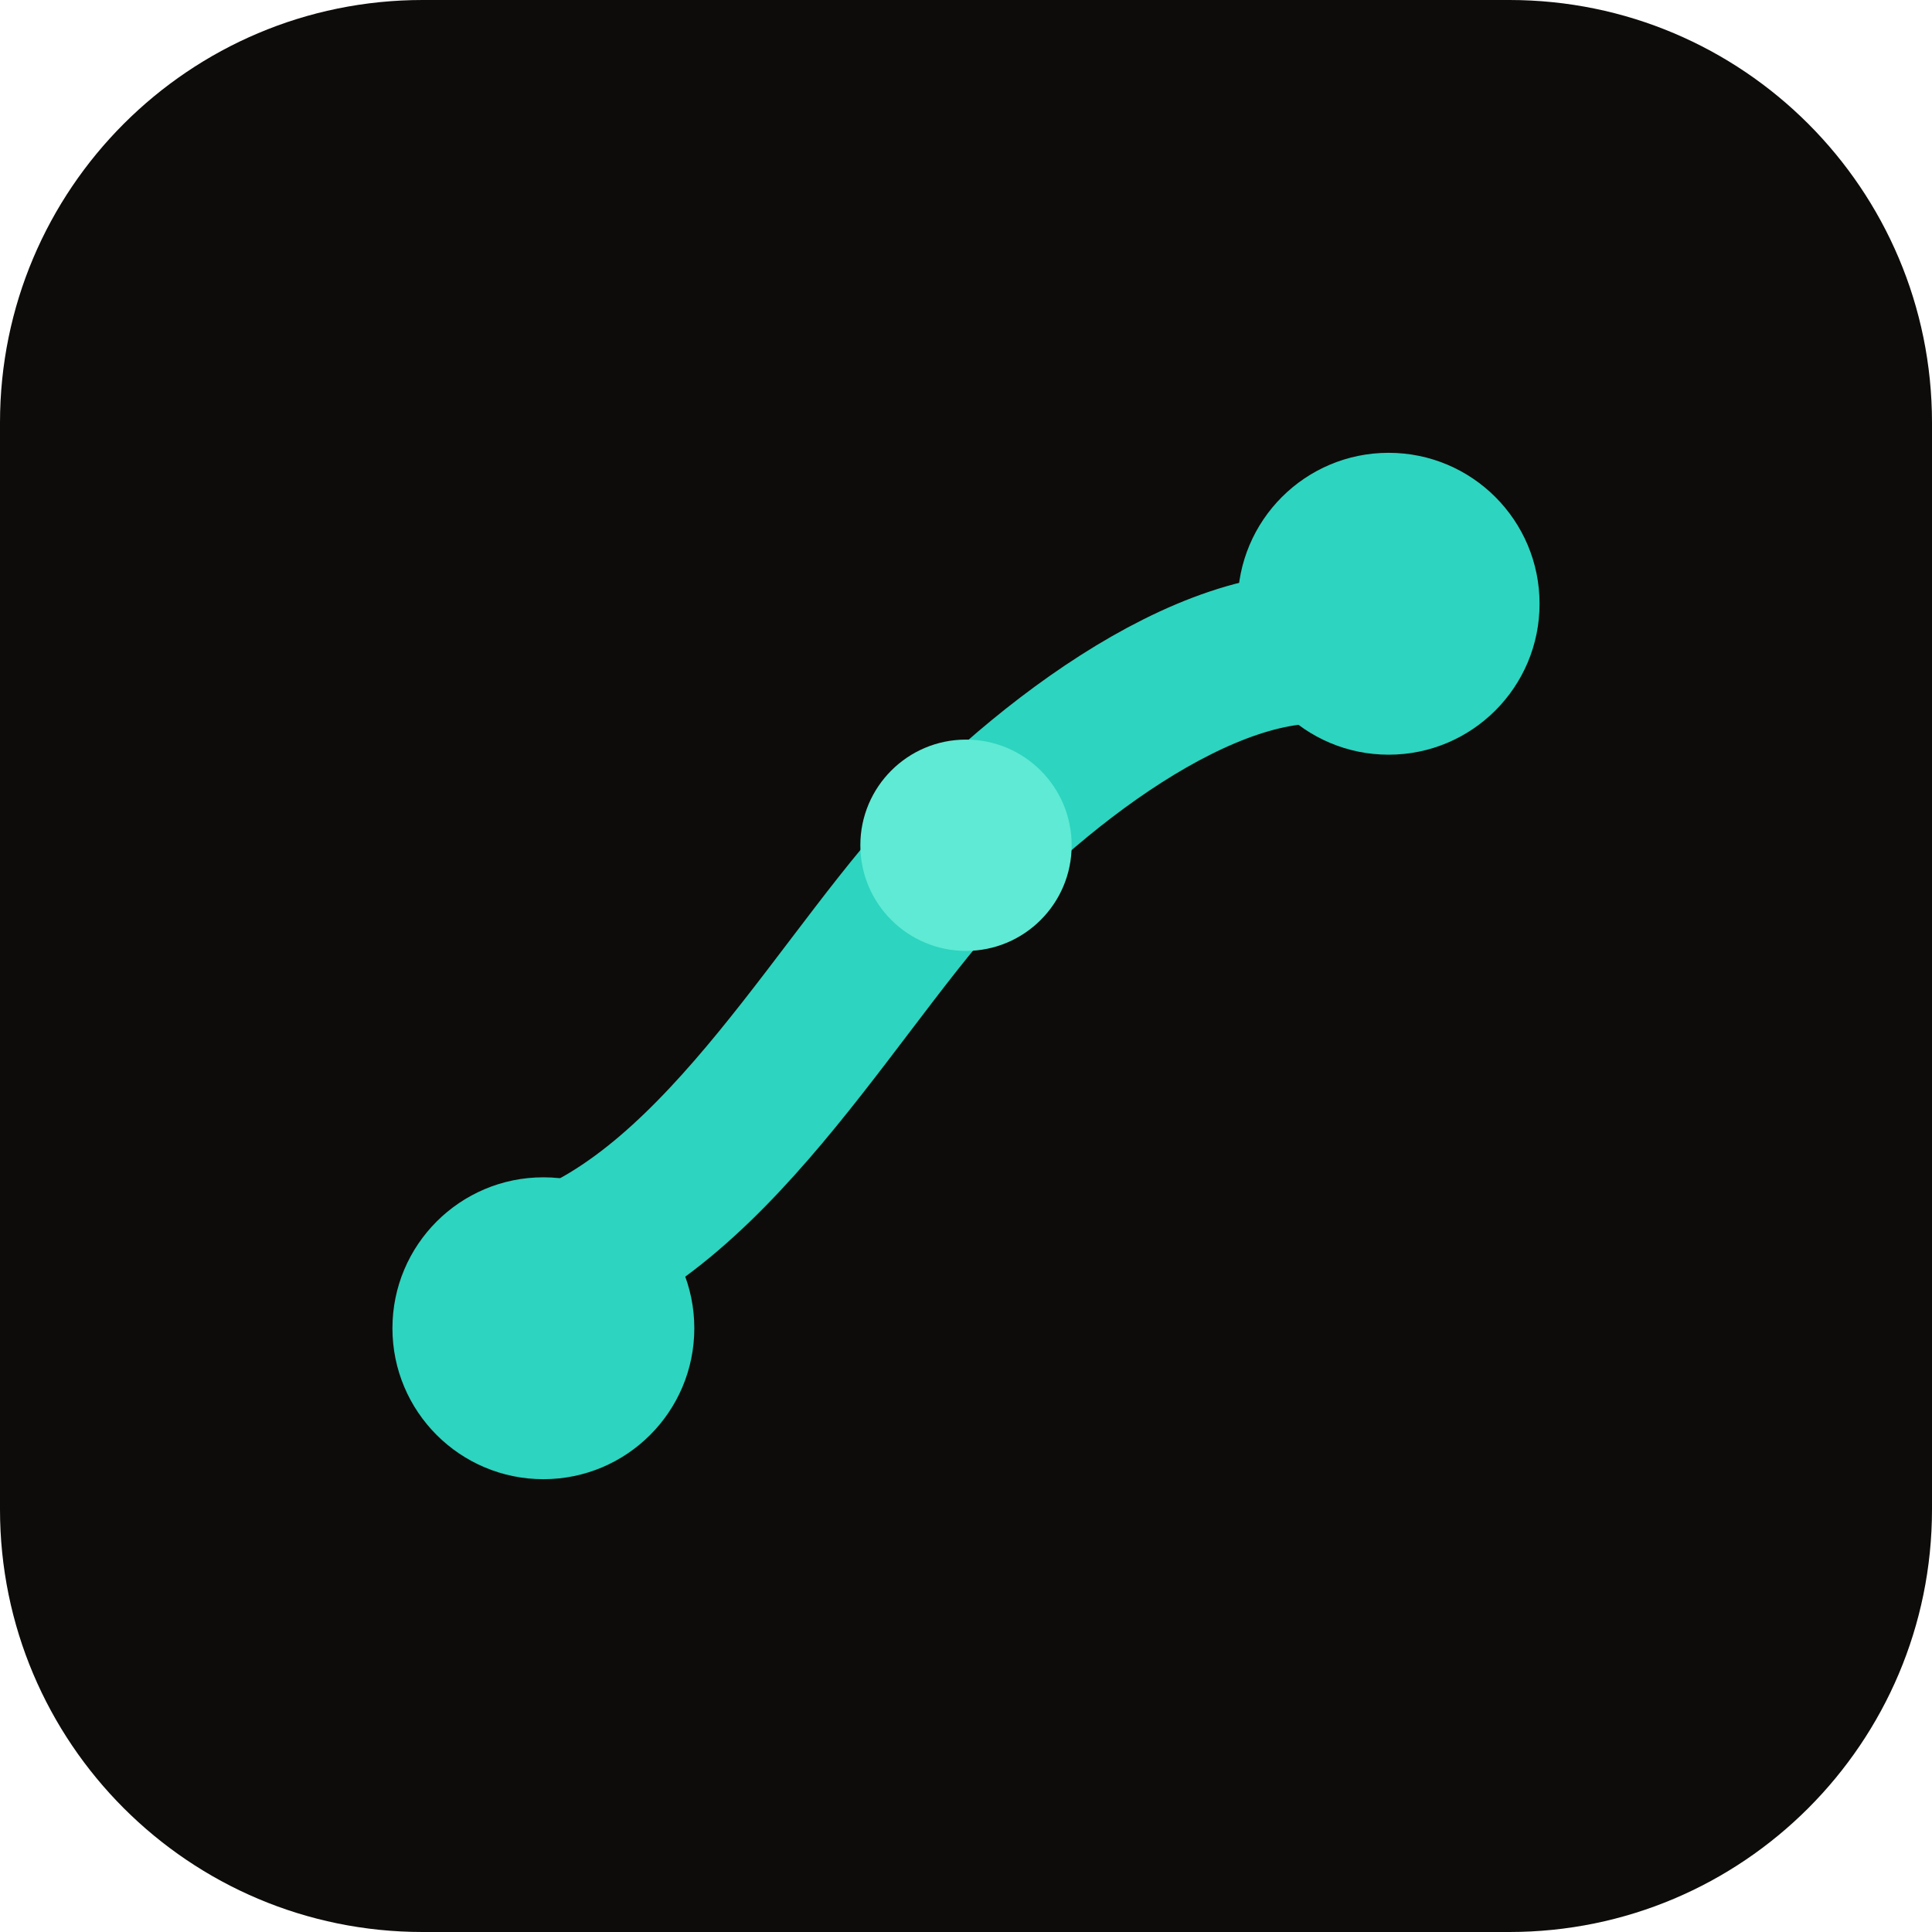
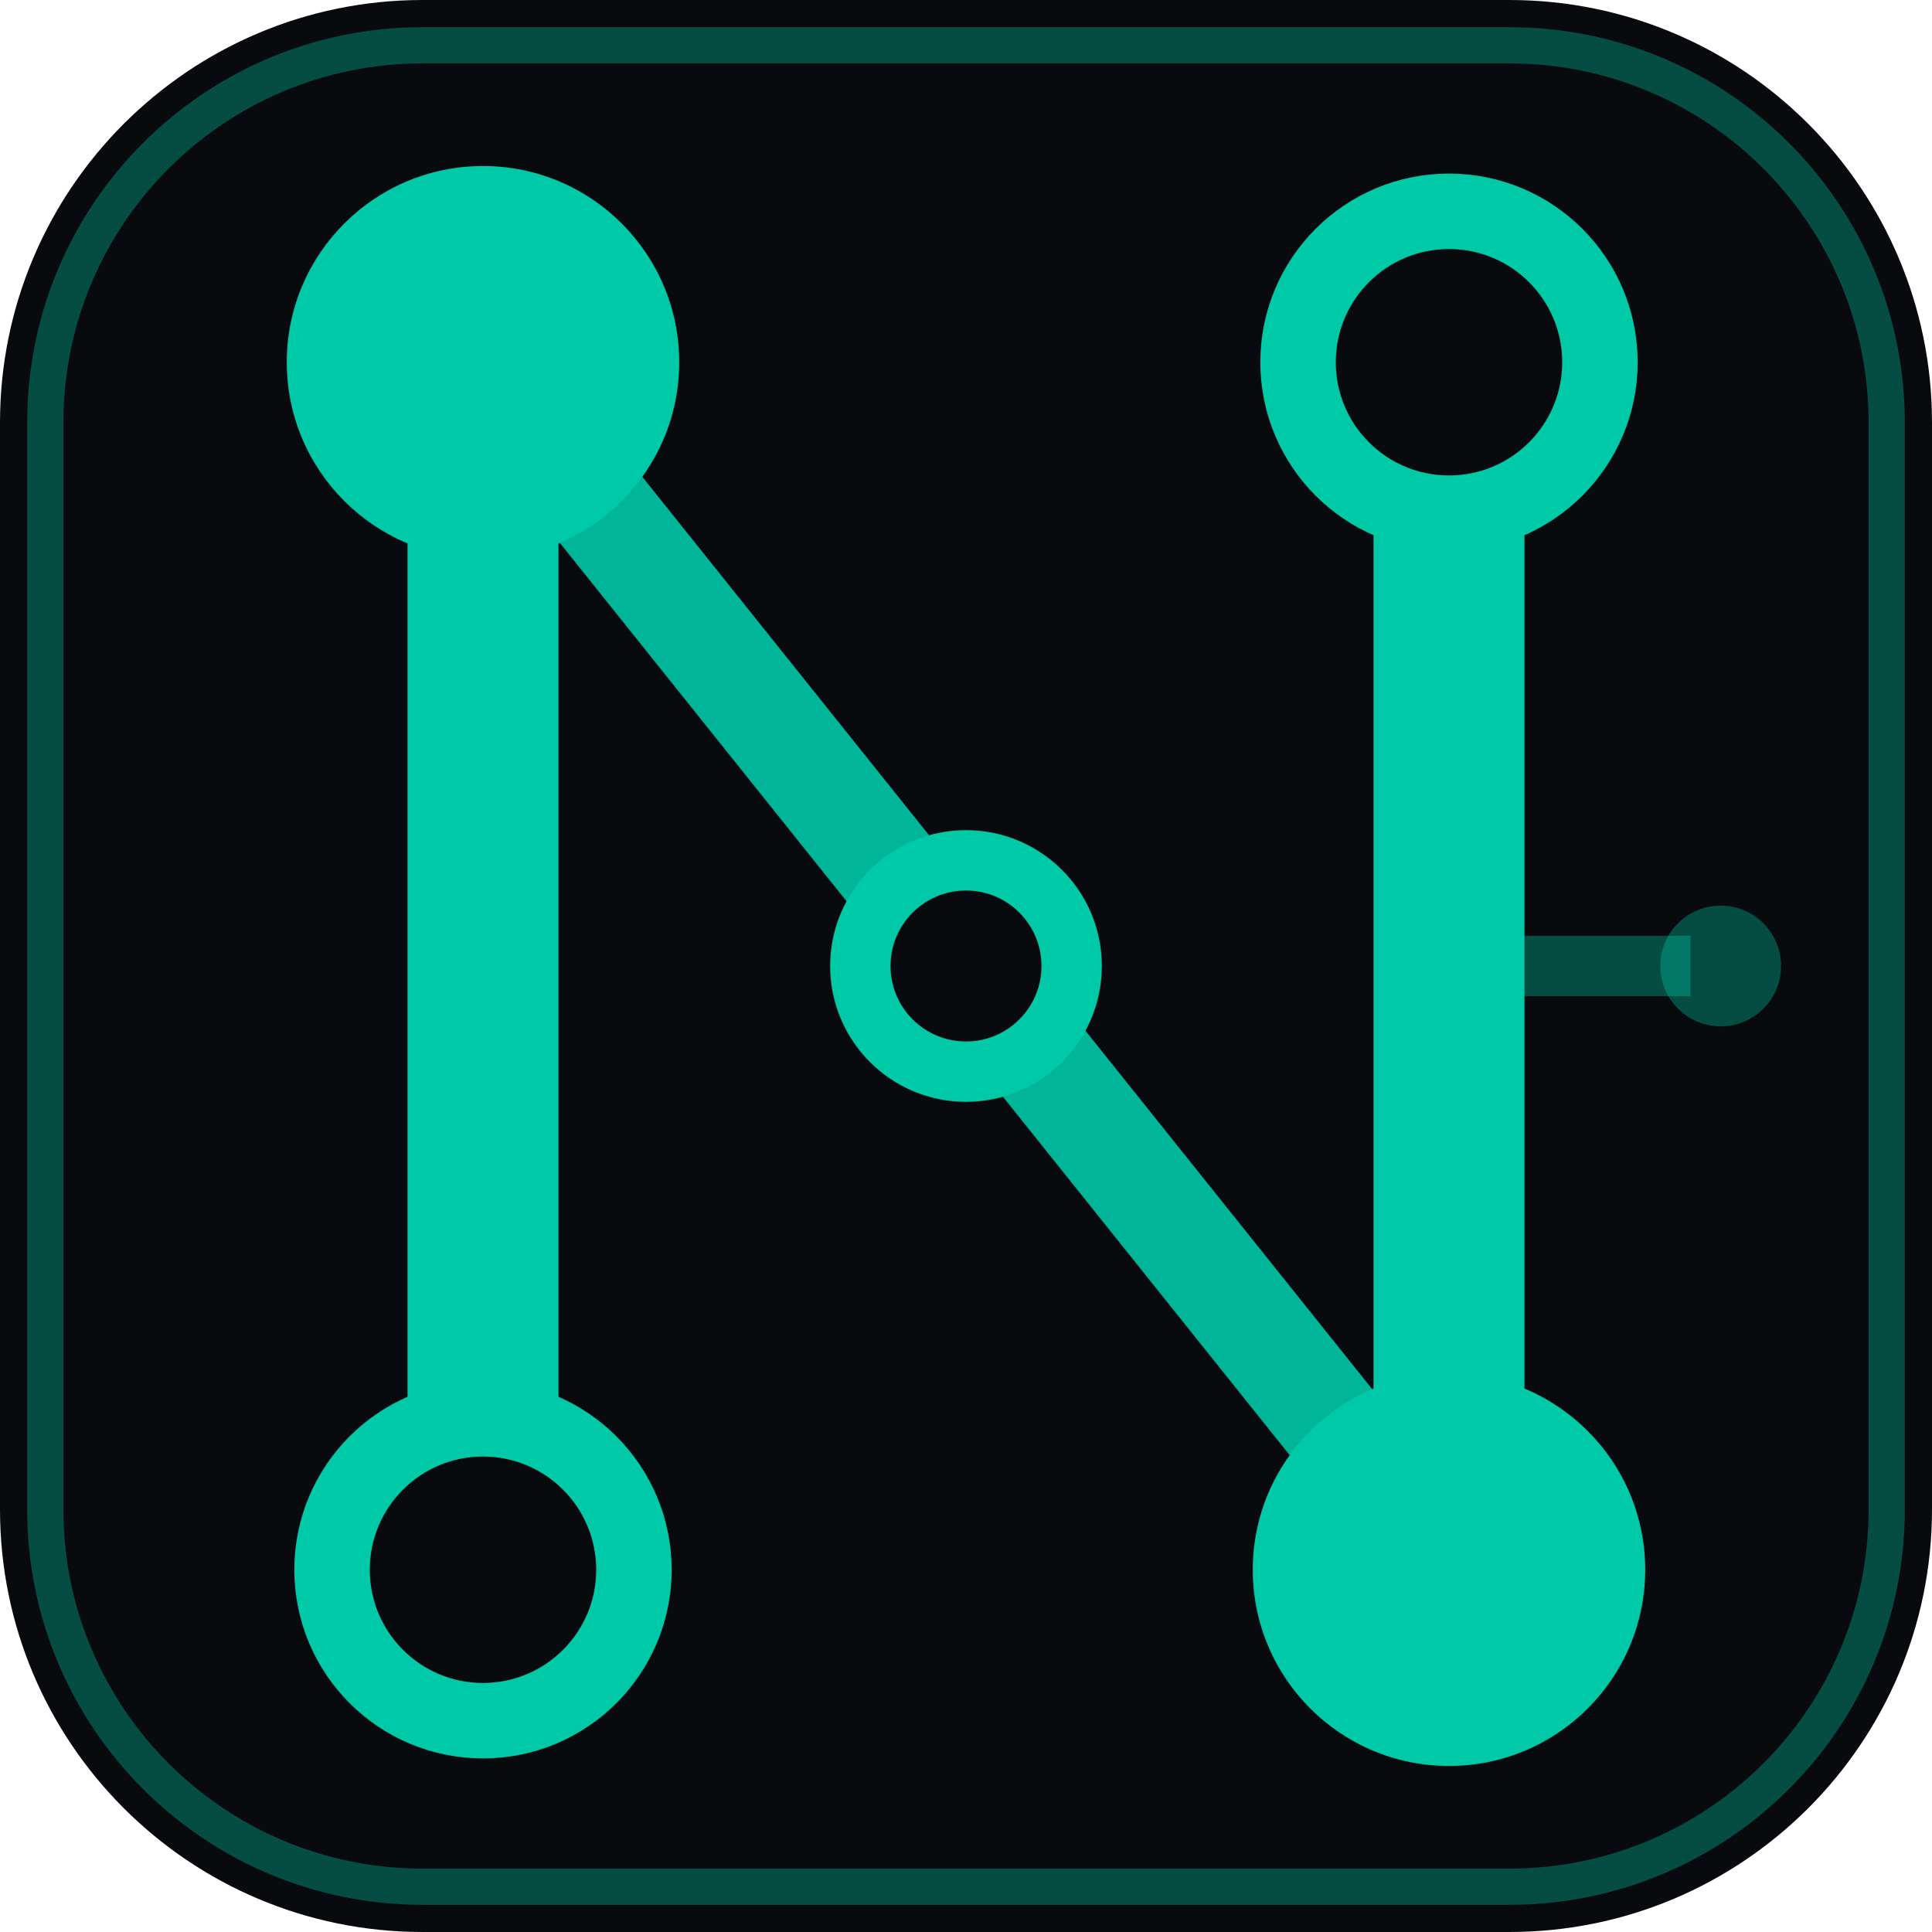
<svg xmlns="http://www.w3.org/2000/svg" viewBox="0 0 64 64" fill="none">
-   <rect width="64" height="64" rx="14" fill="#0e0c0a" />
-   <path d="M18 42c6-2 10-10 14-14s10-8 14-6" stroke="#2dd4bf" stroke-width="5" stroke-linecap="round" />
-   <circle cx="18" cy="44" r="5" fill="#2dd4bf" />
-   <circle cx="46" cy="20" r="5" fill="#2dd4bf" />
-   <circle cx="32" cy="28" r="3.5" fill="#5eead4" />
+   <rect width="64" height="64" rx="14" fill="#080a0e" />
+   <rect x="1.5" y="1.5" width="61" height="61" rx="12.5" stroke="#00c9a7" stroke-width="1.2" stroke-opacity="0.35" />
+   <line x1="16" y1="12" x2="16" y2="52" stroke="#00c9a7" stroke-width="5" stroke-linecap="butt" />
+   <line x1="48" y1="12" x2="48" y2="52" stroke="#00c9a7" stroke-width="5" stroke-linecap="butt" />
+   <line x1="16" y1="12" x2="48" y2="52" stroke="#00c9a7" stroke-width="3.5" stroke-linecap="butt" opacity="0.9" />
+   <circle cx="16" cy="12" r="6.5" fill="#00c9a7" />
+   <circle cx="48" cy="52" r="6.5" fill="#00c9a7" />
+   <circle cx="16" cy="52" r="5" stroke="#00c9a7" stroke-width="2.5" fill="#080a0e" />
+   <circle cx="48" cy="12" r="5" stroke="#00c9a7" stroke-width="2.5" fill="#080a0e" />
+   <circle cx="32" cy="32" r="3.5" stroke="#00c9a7" stroke-width="2" fill="#080a0e" />
+   <line x1="48" y1="32" x2="56" y2="32" stroke="#00c9a7" stroke-width="2" stroke-linecap="butt" opacity="0.35" />
+   <circle cx="57" cy="32" r="2" fill="#00c9a7" opacity="0.35" />
</svg>
